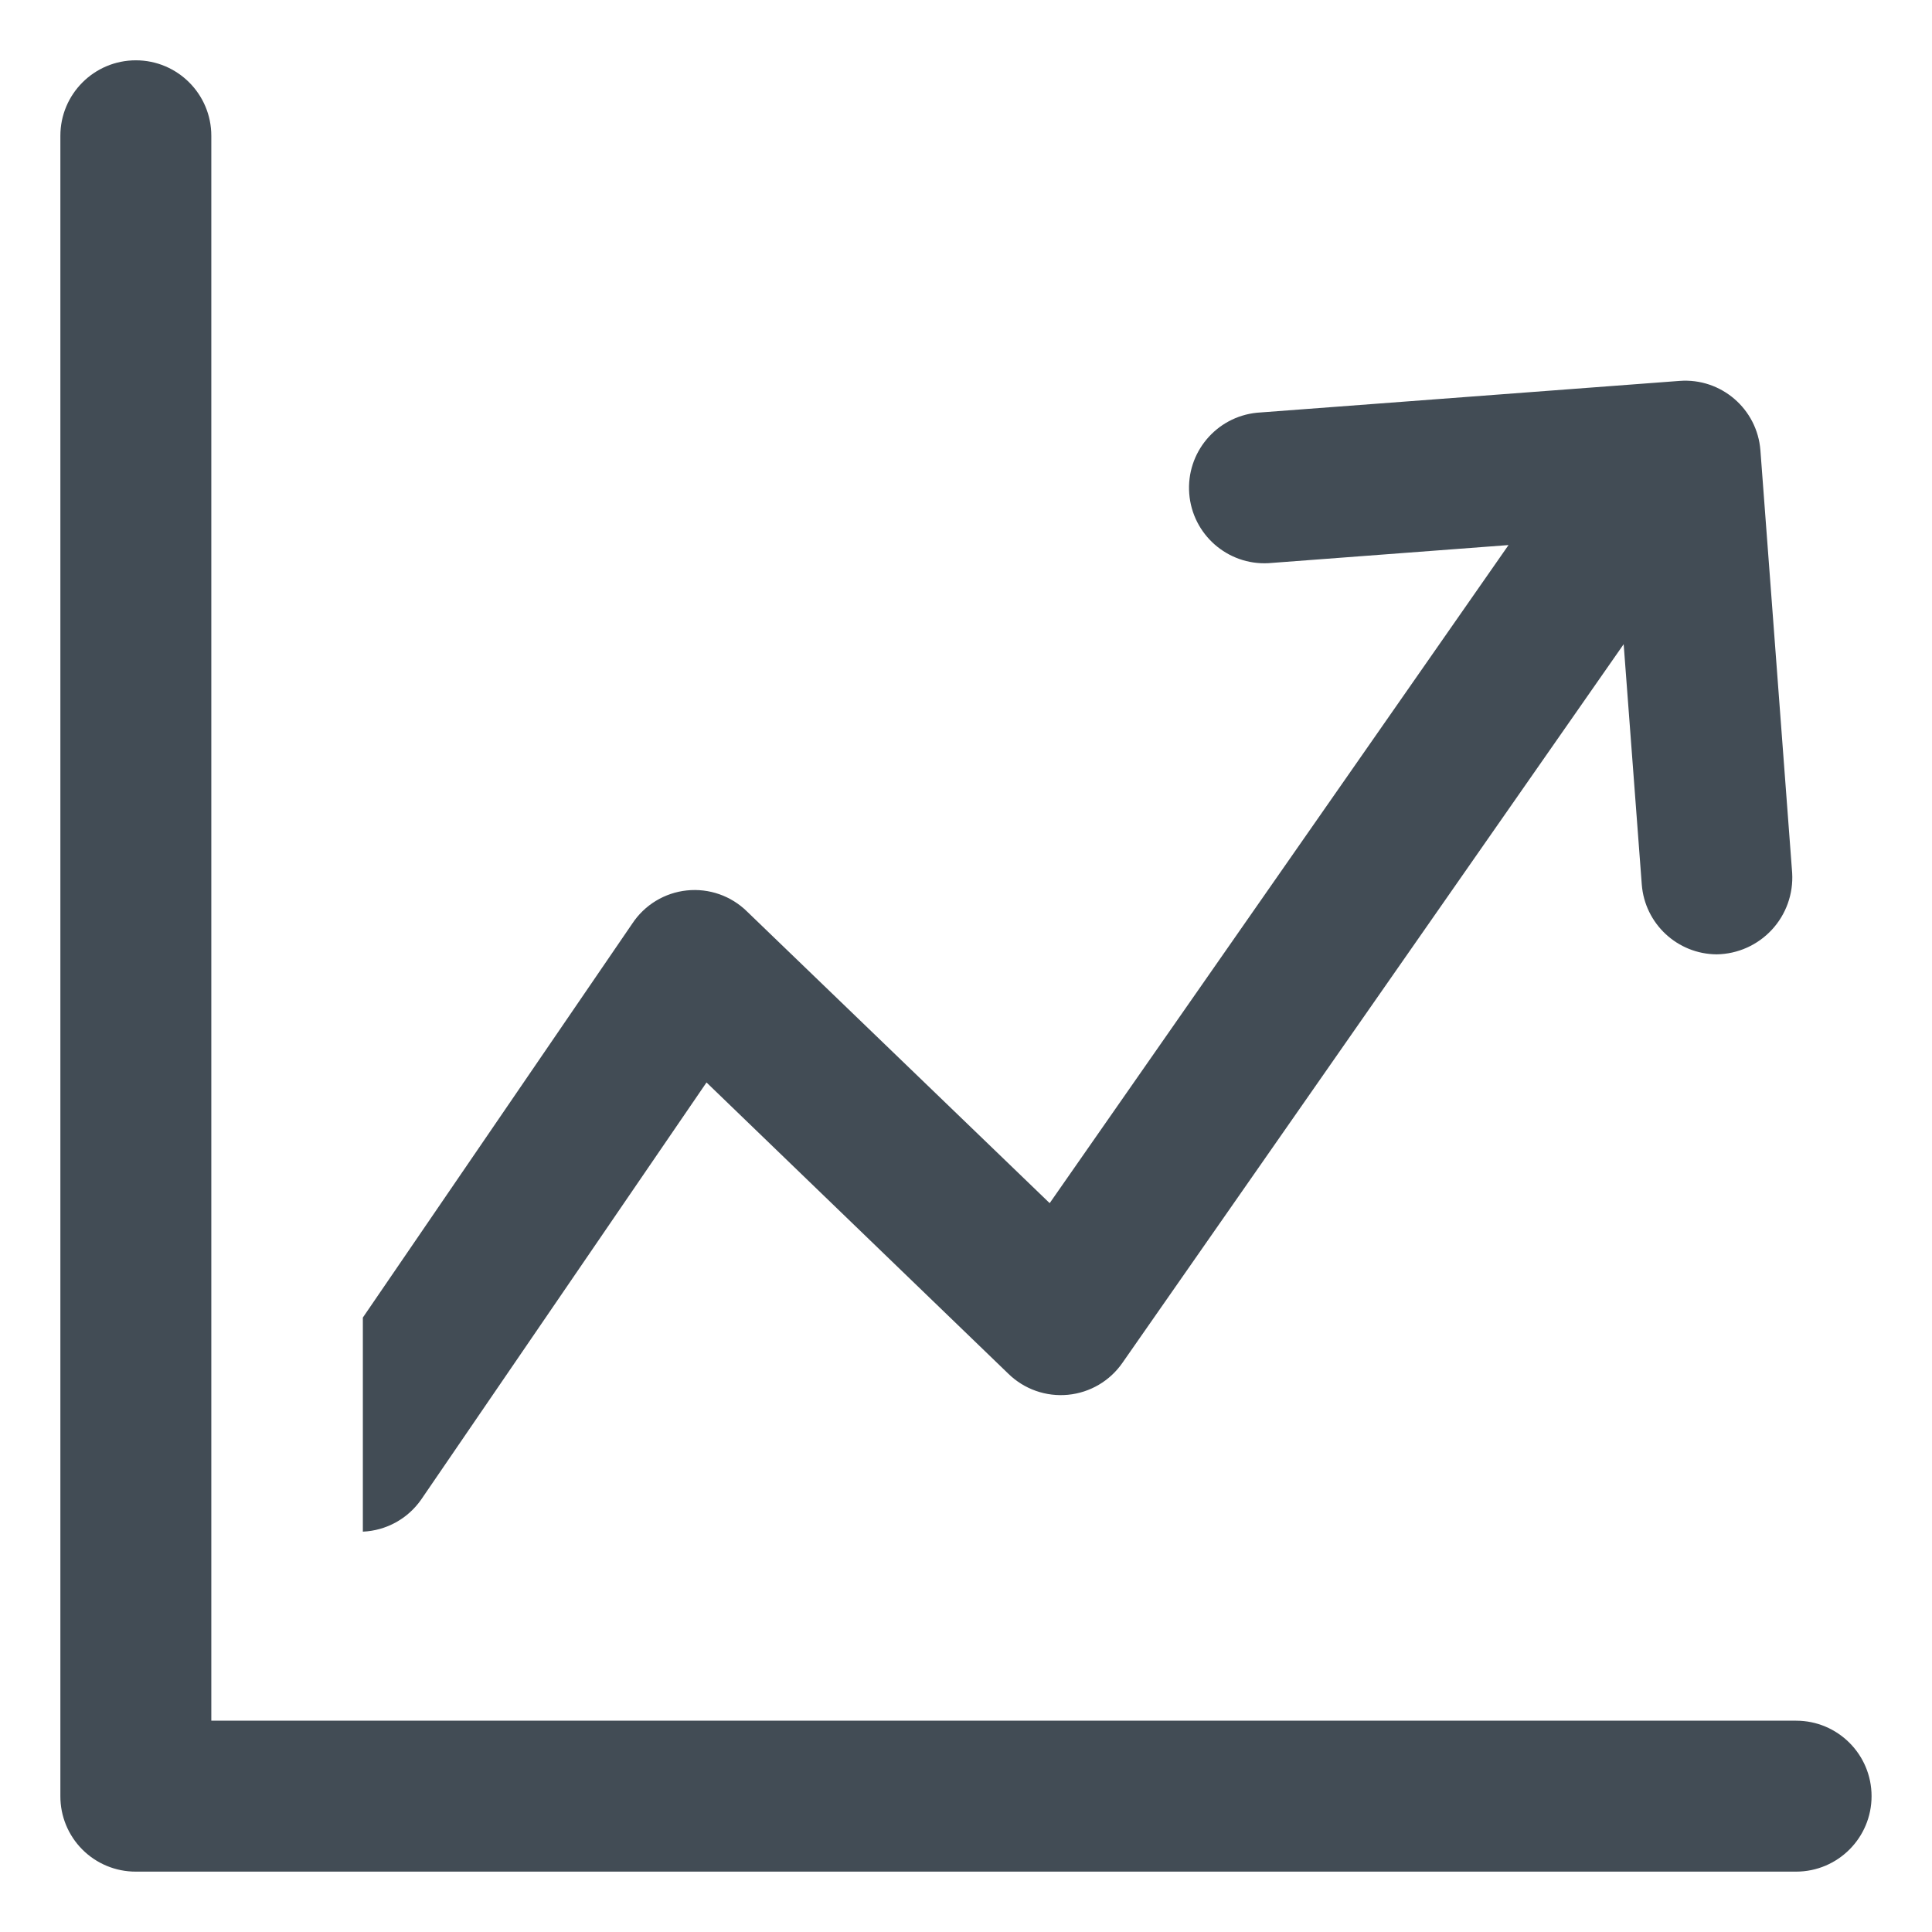
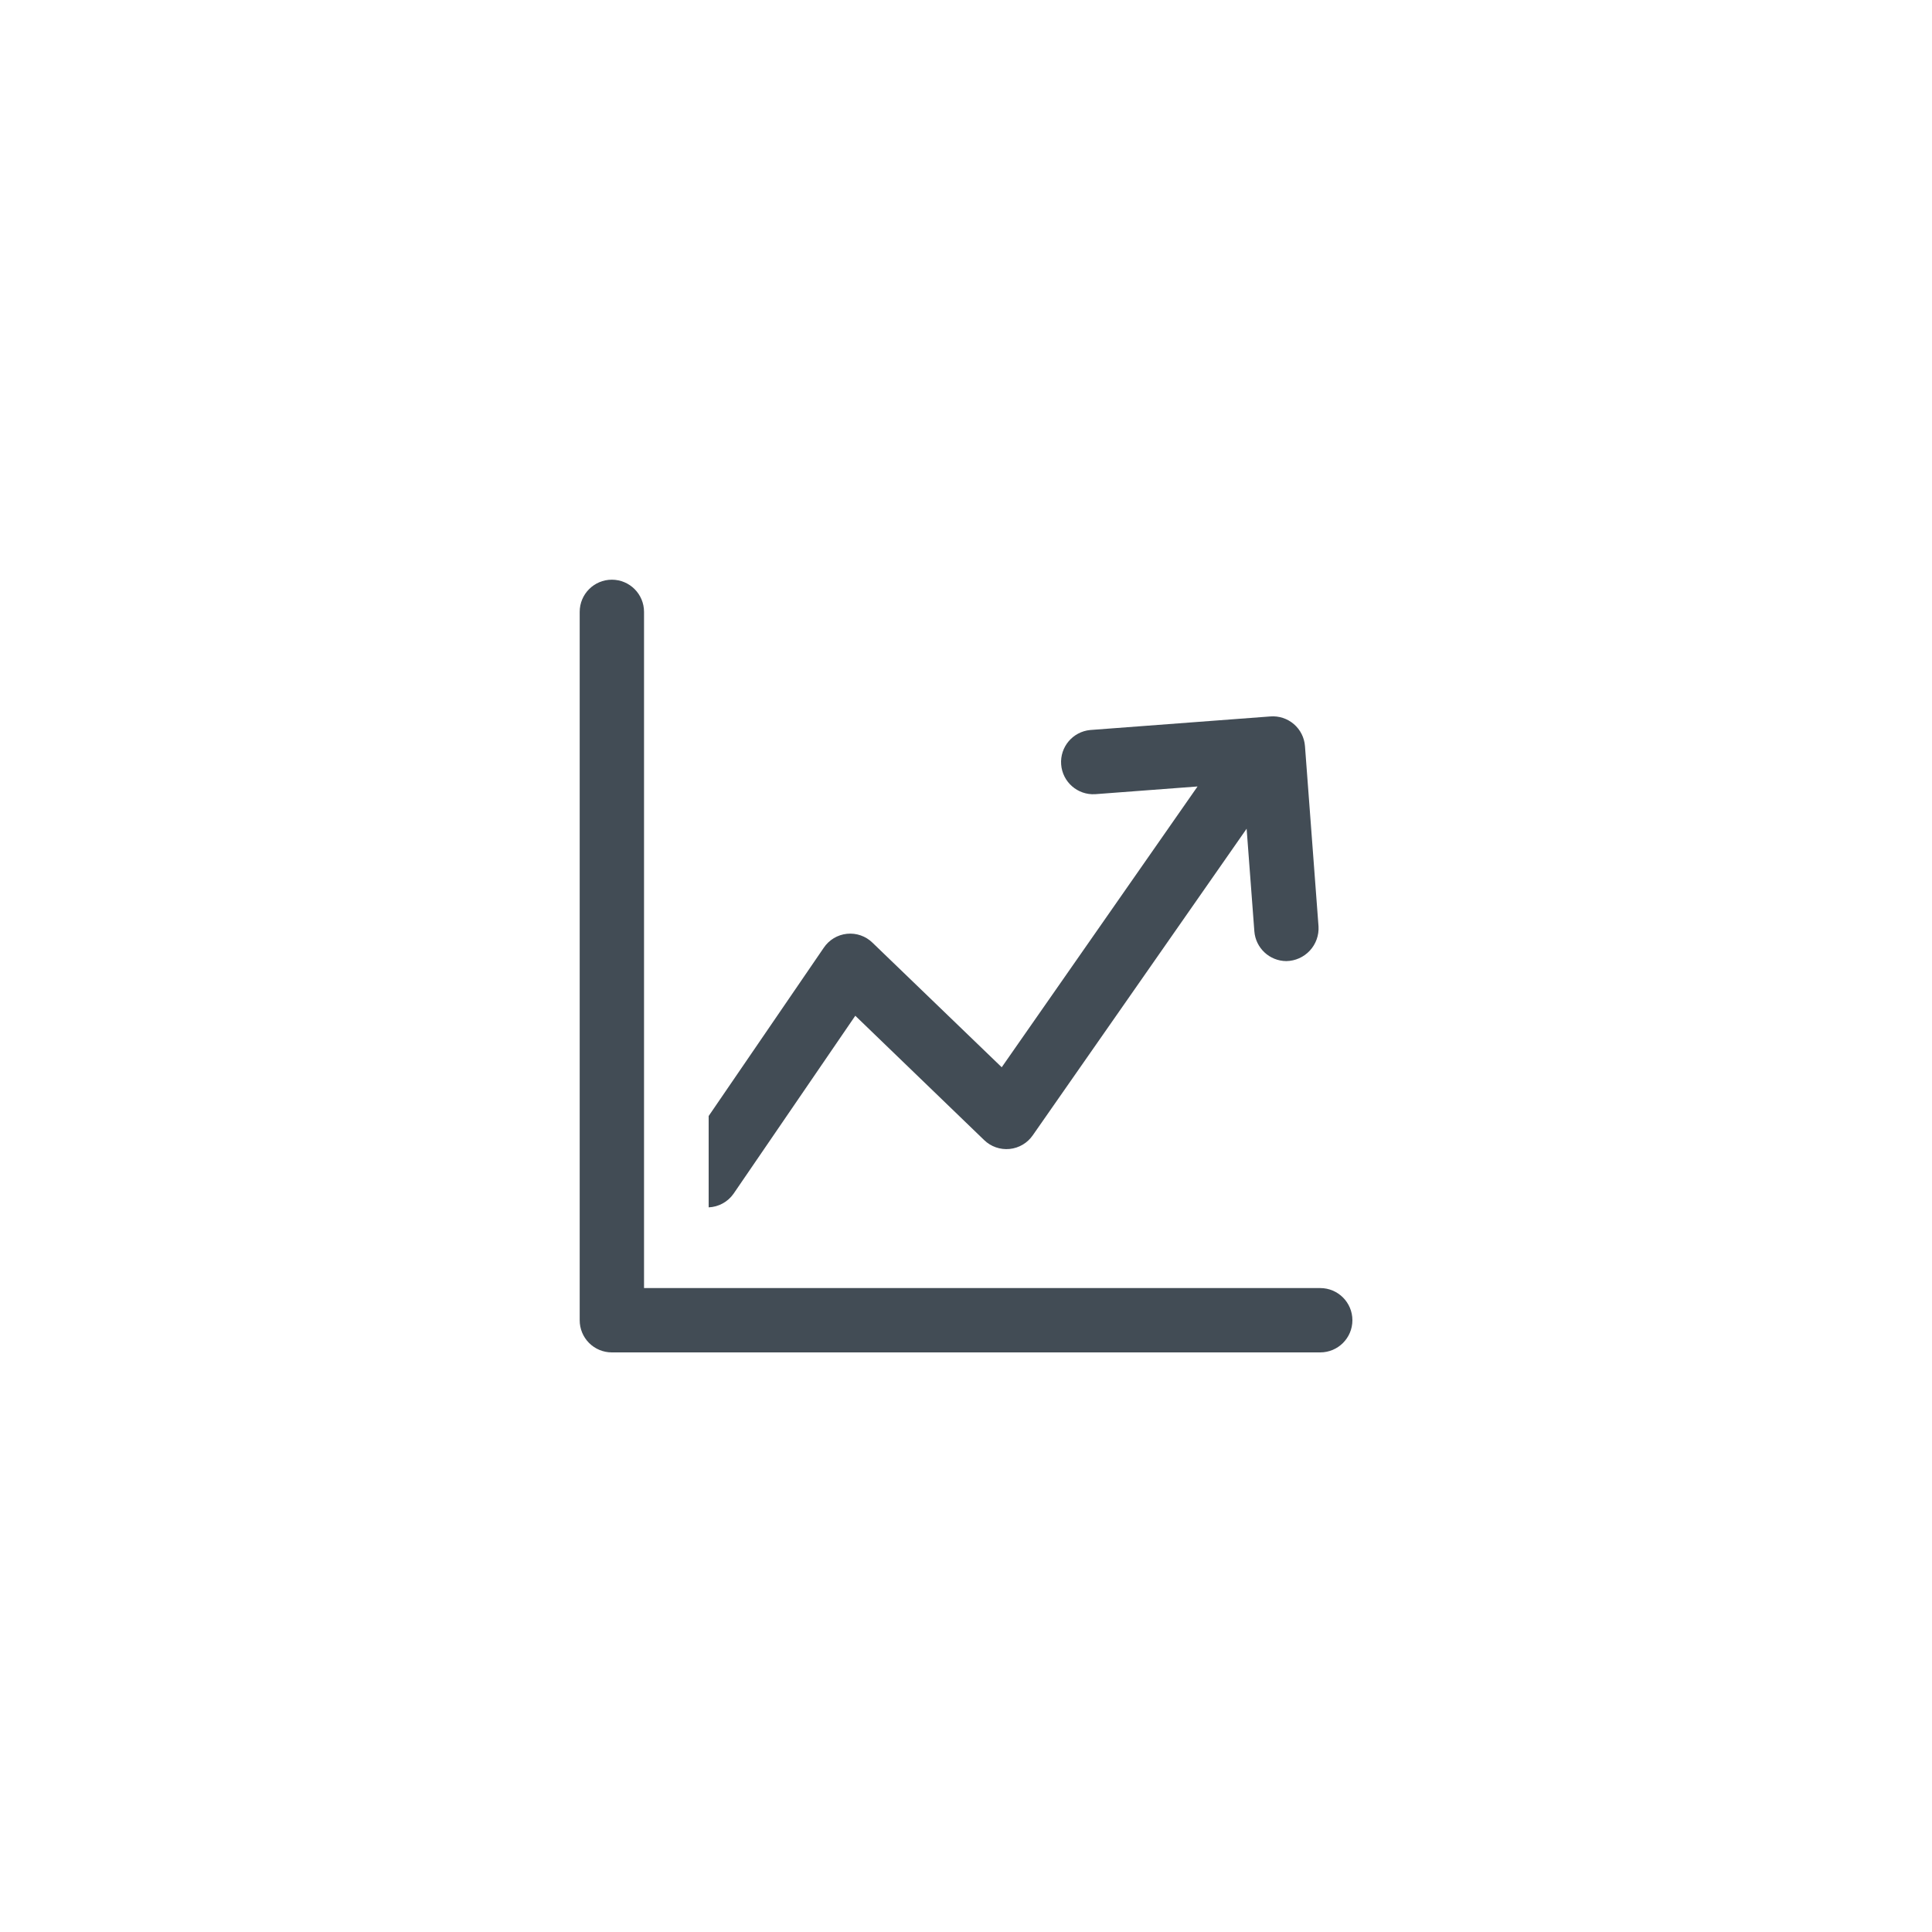
- <svg xmlns="http://www.w3.org/2000/svg" width="32" height="32" viewBox="0 0 32 32">
-   <g id="Group_1091" data-name="Group 1091" transform="translate(75 -1456)">
-     <g id="statistics" transform="translate(-85 1446)">
+ <svg xmlns="http://www.w3.org/2000/svg" width="80" height="80" viewBox="0 0 80 80">
+   <g id="Group_1091" data-name="Group 1091" transform="translate(-503 -1348)">
+     <rect id="Rectangle_70" data-name="Rectangle 70" width="80" height="80" transform="translate(503 1348)" fill="none" />
+     <g id="statistics" transform="translate(516 1361)">
      <g id="Group_1009" data-name="Group 1009" transform="translate(11 11)">
-         <path id="Path_14" data-name="Path 14" d="M93.667,116.262l4.725-6.907,5,4.825a1.242,1.242,0,0,0,1.891-.184l8.3-11.9.3,3.98a1.253,1.253,0,0,0,1.242,1.157,1.272,1.272,0,0,0,1.249-1.347l-.526-7a1.249,1.249,0,0,0-1.34-1.151l-7,.527a1.25,1.25,0,0,0,.19,2.492l3.978-.3-7.6,10.9-5.013-4.831a1.237,1.237,0,0,0-1.9.2L92.7,113.249v3.546A1.244,1.244,0,0,0,93.667,116.262Z" transform="translate(-87.69 -92.426)" fill="#424c55" />
-         <path id="Path_15" data-name="Path 15" d="M39.751,38.5H13.5V12.249a1.249,1.249,0,0,0-2.5,0v27.5A1.246,1.246,0,0,0,12.249,41h27.5a1.249,1.249,0,0,0,0-2.5Z" transform="translate(-11 -11)" fill="#424c55" />
+         <path id="Path_14" data-name="Path 14" d="M93.732,117.5l5.04-7.368,5.334,5.147a1.325,1.325,0,0,0,2.017-.2l8.853-12.691.32,4.246a1.336,1.336,0,0,0,1.325,1.235,1.357,1.357,0,0,0,1.332-1.437l-.561-7.466a1.332,1.332,0,0,0-1.43-1.228L108.5,98.3a1.333,1.333,0,0,0,.2,2.658l4.244-.32-8.109,11.627-5.347-5.154a1.319,1.319,0,0,0-2.024.209L92.7,114.284v3.782A1.327,1.327,0,0,0,93.732,117.5Z" transform="translate(-87.356 -92.072)" fill="#424c55" />
+         <path id="Path_15" data-name="Path 15" d="M41.668,40.336h-28v-28a1.332,1.332,0,1,0-2.664,0V41.668A1.329,1.329,0,0,0,12.332,43H41.668a1.332,1.332,0,1,0,0-2.664Z" transform="translate(-11 -11)" fill="#424c55" />
      </g>
    </g>
-     <rect id="Rectangle_98" data-name="Rectangle 98" width="32" height="32" transform="translate(-75 1456)" fill="none" />
  </g>
</svg>
